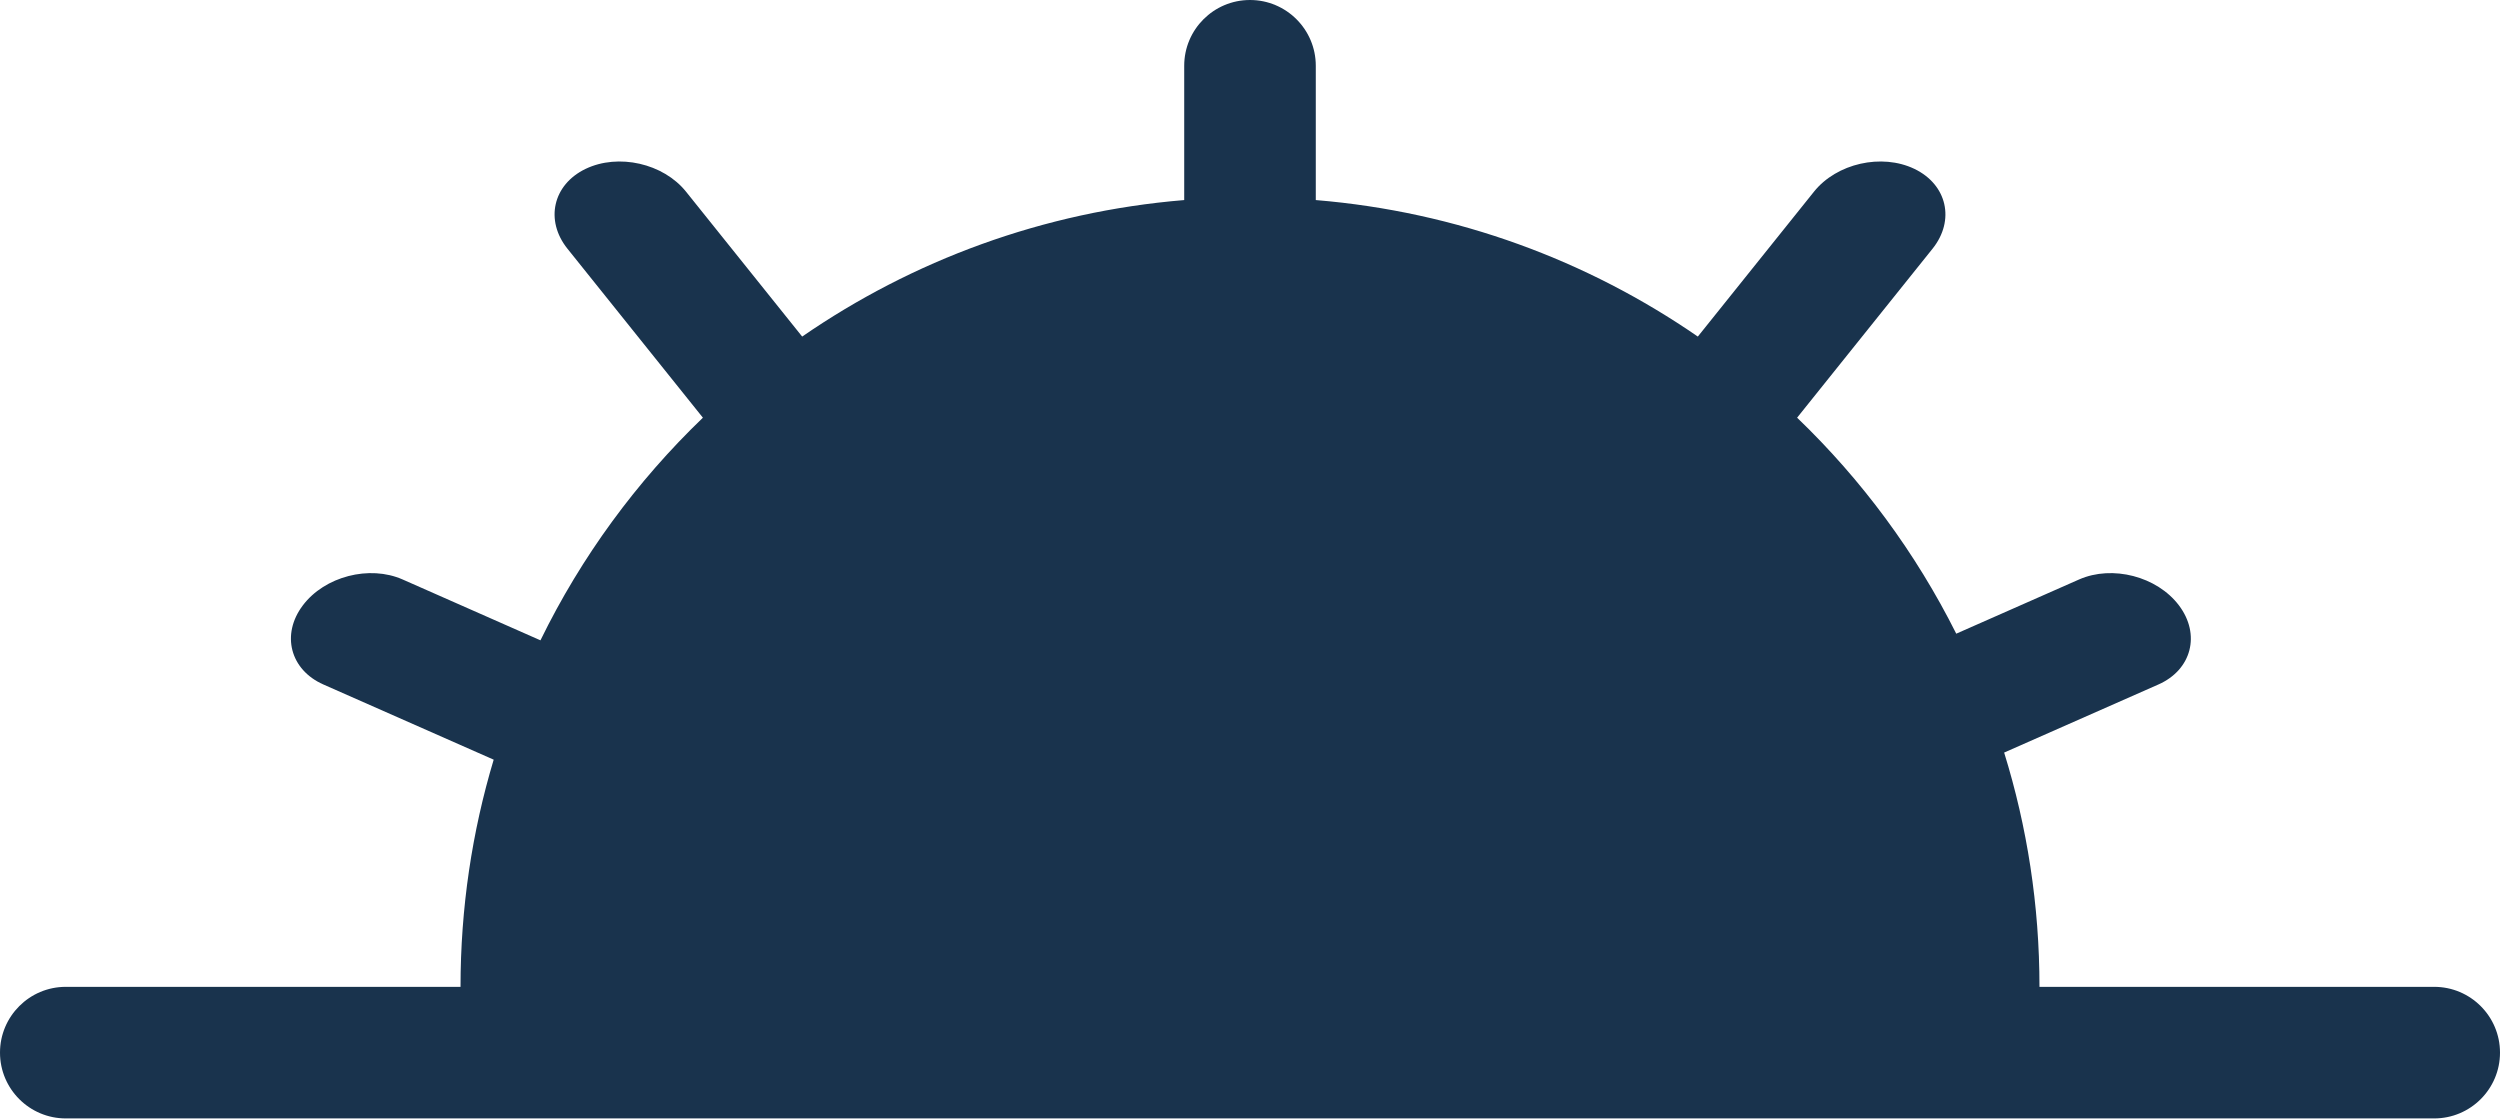
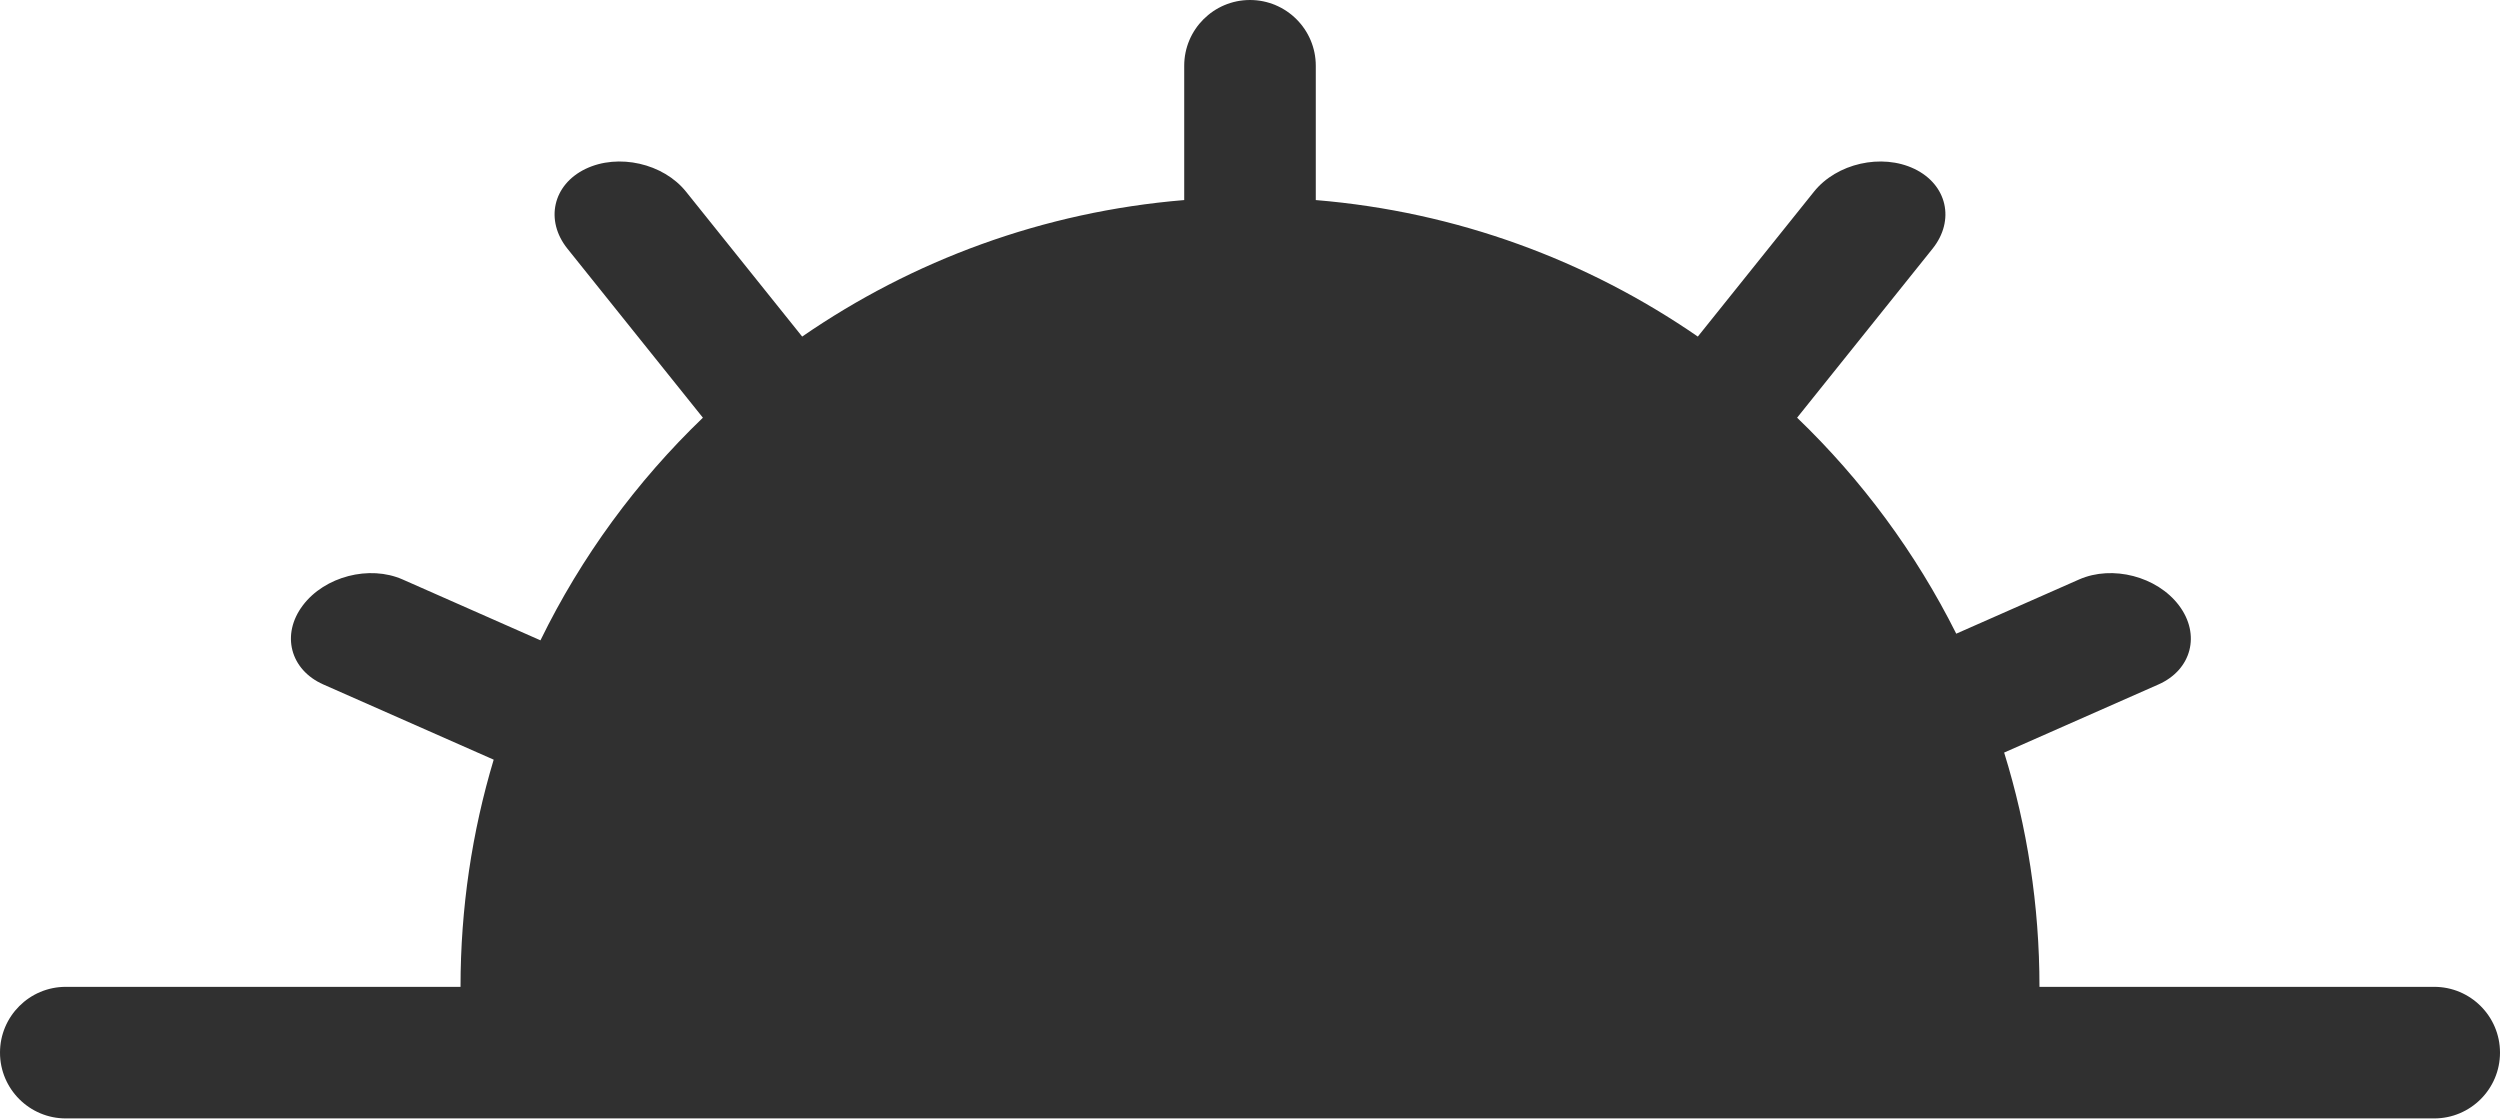
<svg xmlns="http://www.w3.org/2000/svg" width="38" height="17" viewBox="0 0 38 17" fill="none">
-   <path d="M1 17C0.448 17 0 16.552 0 16C0 15.448 0.448 15 1 15H7C7 13.8 7.176 12.641 7.504 11.547L4.915 10.404C4.41 10.181 4.27 9.643 4.603 9.202C4.935 8.761 5.615 8.585 6.12 8.808L8.215 9.733C8.836 8.462 9.676 7.318 10.684 6.349L8.625 3.78C8.28 3.349 8.404 2.806 8.901 2.567C9.399 2.328 10.083 2.483 10.428 2.914L12.193 5.116C13.87 3.959 15.855 3.218 18 3.041V1C18 0.448 18.448 0 19 0C19.552 0 20 0.448 20 1V3.041C22.145 3.218 24.13 3.959 25.807 5.116L27.572 2.914C27.917 2.483 28.601 2.328 29.099 2.567C29.596 2.806 29.72 3.349 29.375 3.78L27.316 6.349C28.298 7.292 29.119 8.402 29.735 9.632L31.602 8.808C32.108 8.585 32.787 8.761 33.12 9.202C33.453 9.643 33.313 10.181 32.808 10.404L30.463 11.439C30.812 12.564 31 13.76 31 15H37C37.552 15 38 15.448 38 16C38 16.552 37.552 17 37 17H1Z" fill="#19334D" />
+   <path d="M1 17C0.448 17 0 16.552 0 16C0 15.448 0.448 15 1 15H7C7 13.8 7.176 12.641 7.504 11.547L4.915 10.404C4.41 10.181 4.27 9.643 4.603 9.202C4.935 8.761 5.615 8.585 6.12 8.808L8.215 9.733C8.836 8.462 9.676 7.318 10.684 6.349L8.625 3.78C8.28 3.349 8.404 2.806 8.901 2.567C9.399 2.328 10.083 2.483 10.428 2.914L12.193 5.116C13.87 3.959 15.855 3.218 18 3.041V1C18 0.448 18.448 0 19 0C19.552 0 20 0.448 20 1V3.041C22.145 3.218 24.13 3.959 25.807 5.116L27.572 2.914C27.917 2.483 28.601 2.328 29.099 2.567C29.596 2.806 29.72 3.349 29.375 3.78L27.316 6.349C28.298 7.292 29.119 8.402 29.735 9.632L31.602 8.808C32.108 8.585 32.787 8.761 33.12 9.202C33.453 9.643 33.313 10.181 32.808 10.404L30.463 11.439C30.812 12.564 31 13.76 31 15H37C37.552 15 38 15.448 38 16C38 16.552 37.552 17 37 17H1Z" fill="rgba(26, 26, 26, 0.9)" />
</svg>
